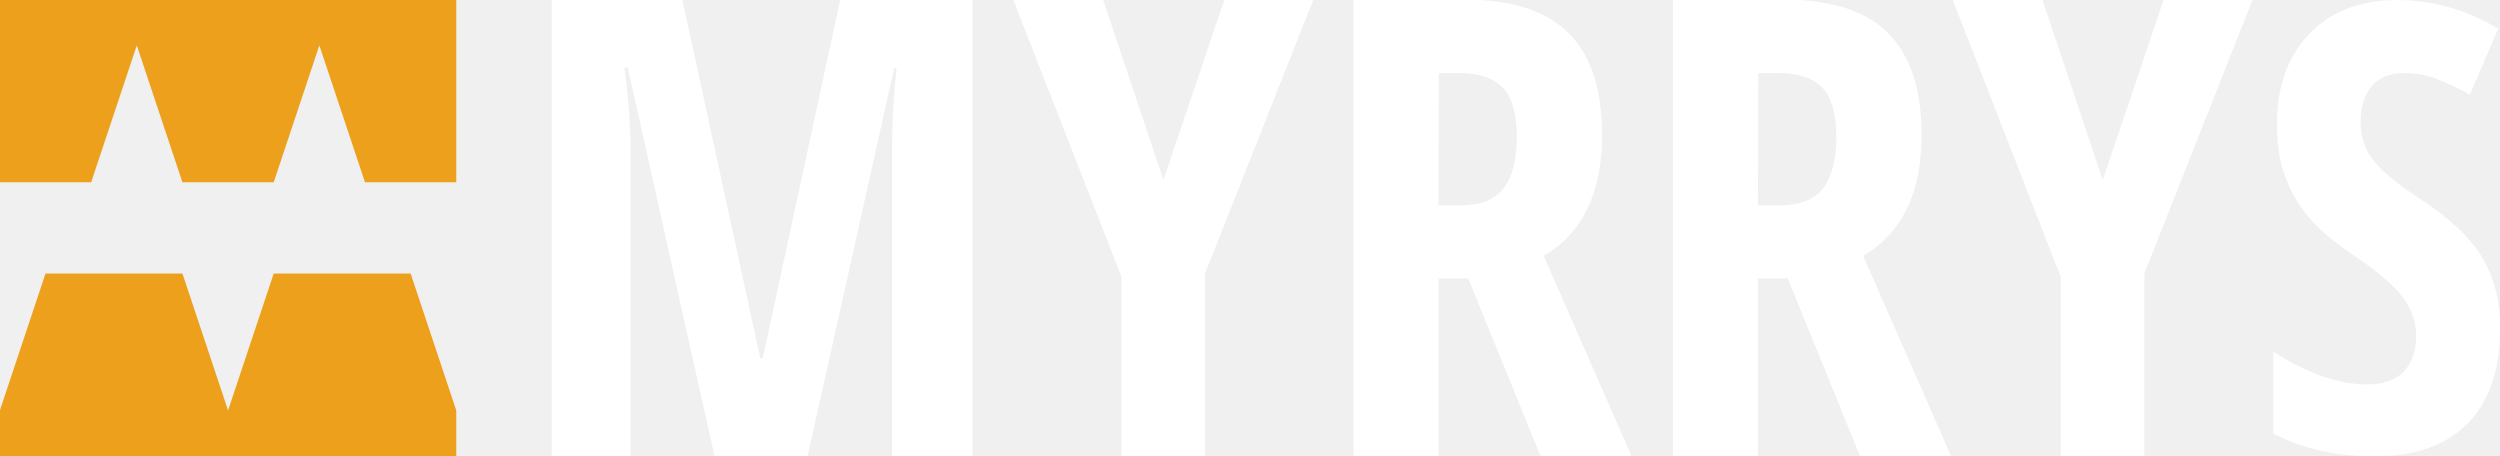
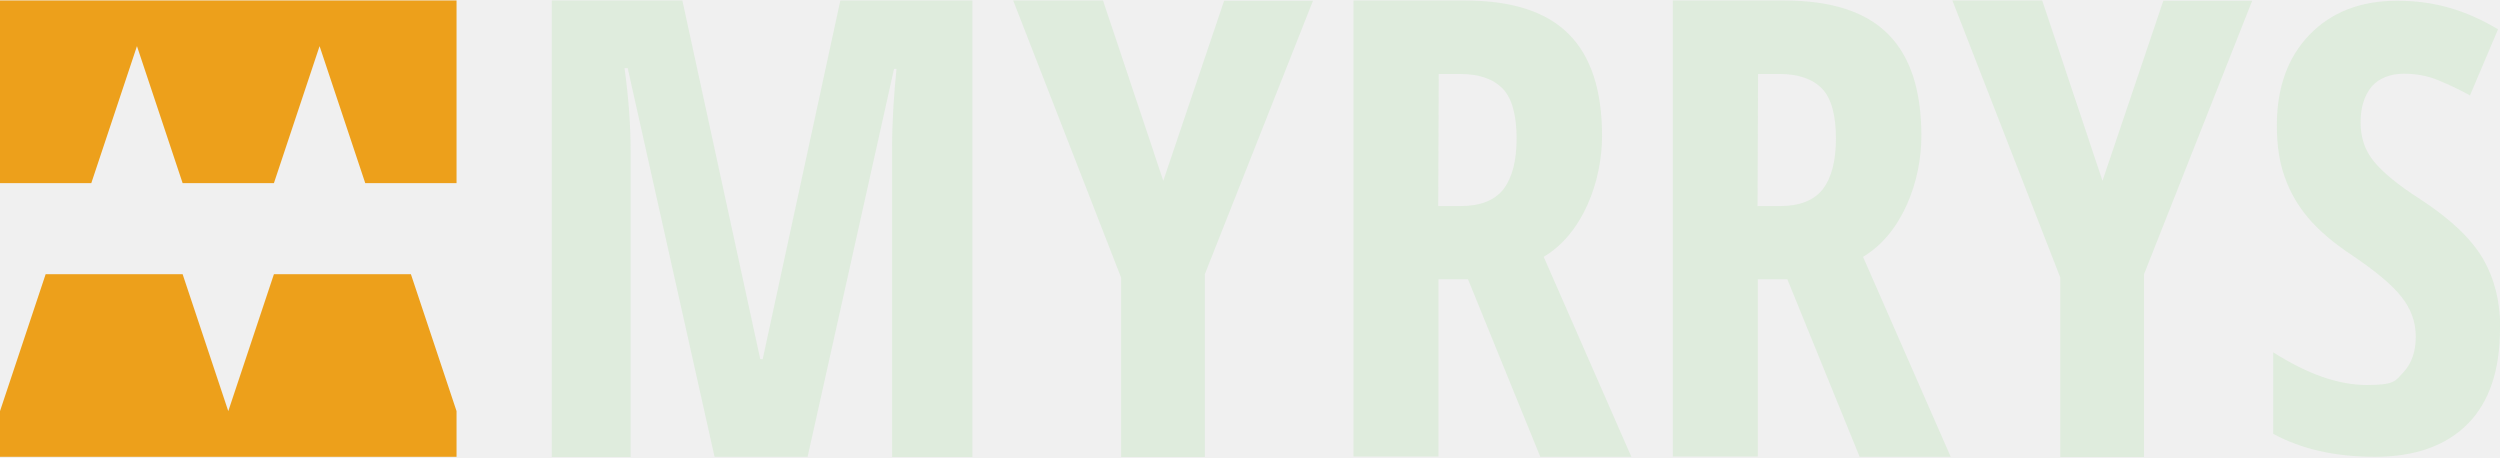
- <svg xmlns="http://www.w3.org/2000/svg" version="1.1" id="svg3152" x="0px" y="0px" viewBox="0 0 618.2 112.7" style="enable-background:new 0 0 618.2 112.7;" xml:space="preserve">
-   <style type="text/css">
- 	.st0{fill:#EDA01B;}
- 	.st1{fill:#FFFFFF;}
- </style>
-   <g id="layer1" transform="translate(9.530462,-267.6682)">
-     <g id="g3470" transform="translate(-1218.916,359.3937)">
-       <g id="g3258-1" transform="matrix(0.7053572,0,0,0.7053572,853.3619,107.8202)">
-         <path id="path3238-4" class="st0" d="M504.7-123v-16l16-48h48l16,48l16-48h48l16,48v16     C664.7-123,504.7-123,504.7-123z" />
-         <path id="path3248-2" class="st0" d="M504.7-219h32l16-48l16,48h32l16-48l16,48h32v-64h-160     V-219z" />
-         <g id="flowRoot3962" transform="matrix(1.417721,0,0,1.417721,417.6474,-318.3432)">
- 			</g>
-       </g>
-       <g id="text3101-7-3" transform="matrix(1.009001,0,0,1.009001,-13.59858,-0.7941224)">
-         <path id="path3180" class="st1" d="M1387.2,21.7l-21.3-95.3h-0.8c1,7.3,1.5,14.1,1.5,20.2v75.1     h-19.3V-90.2h32l19.1,87.9h0.6l19-87.9h32.4V21.7h-19.7v-75.8c0-6.3,0.4-12.7,1.1-19.3h-0.6L1410,21.7L1387.2,21.7z" />
-         <path id="path3182" class="st1" d="M1497.2-46l14.9-44.1h21.8l-26.5,67v44.8h-20.5v-44     l-26.5-67.9h22L1497.2-46z" />
-         <path id="path3184" class="st1" d="M1564.6-21.9v43.5h-20.8V-90.2h27.2c11.5,0,20,2.7,25.5,8.2     s8.2,13.8,8.2,25c0,14.1-4.8,24-14.3,29.6l21.5,49h-22.3l-17.7-43.5C1571.9-21.9,1564.6-21.9,1564.6-21.9z M1564.6-39.8h5.4     c4.9,0,8.4-1.4,10.6-4.2c2.1-2.8,3.2-6.9,3.2-12.4c0-5.7-1.1-9.8-3.4-12.2s-5.8-3.6-10.5-3.6h-5.2L1564.6-39.8L1564.6-39.8z" />
-         <path id="path3186" class="st1" d="M1642.9-21.9v43.5h-20.8V-90.2h27.2c11.5,0,20,2.7,25.5,8.2     s8.2,13.8,8.2,25c0,14.1-4.8,24-14.3,29.6l21.5,49h-22.3l-17.7-43.5C1650.2-21.9,1642.9-21.9,1642.9-21.9z M1642.9-39.8h5.4     c4.9,0,8.4-1.4,10.6-4.2c2.1-2.8,3.2-6.9,3.2-12.4c0-5.7-1.1-9.8-3.4-12.2s-5.8-3.6-10.5-3.6h-5.2L1642.9-39.8L1642.9-39.8z" />
-         <path id="path3188" class="st1" d="M1727.4-46l14.9-44.1h21.8l-26.5,67v44.8h-20.5v-44     l-26.5-67.9h22L1727.4-46z" />
-         <path id="path3190" class="st1" d="M1824.8-9.8c0,10.2-2.6,18-7.9,23.4s-12.9,8.1-22.8,8.1     c-9.7,0-18-1.9-24.9-5.6v-20c8.4,5.3,16,8,23,8c4,0,7-1.1,9-3.2c2-2.1,3-5,3-8.7c0-3.6-1.2-6.9-3.6-9.9s-6.4-6.3-11.9-10     c-4.8-3.2-8.4-6.3-10.9-9.3s-4.4-6.3-5.7-9.9c-1.4-3.7-2-7.9-2-12.8c0-9.3,2.7-16.7,8-22.2s12.5-8.2,21.5-8.2     c8.6,0,16.8,2.3,24.7,7l-6.9,16.2c-2.4-1.4-5-2.6-7.7-3.7s-5.5-1.6-8.6-1.6c-3.4,0-6,1.1-7.8,3.2c-1.8,2.2-2.7,5.1-2.7,8.8     c0,3.7,1.1,6.9,3.3,9.6c2.2,2.7,6,5.8,11.4,9.3c7.3,4.8,12.4,9.6,15.3,14.6C1823.4-21.8,1824.8-16.2,1824.8-9.8L1824.8-9.8z" />
-       </g>
-     </g>
+ <svg xmlns="http://www.w3.org/2000/svg" viewBox="0 0 1024 187.4">
+   <defs>
+     <style>
+       .st0 { fill: #eda01b; }
+       .st1 { fill: #dfecdd; }
+     </style>
+   </defs>
+   <g>
+     <path class="st0" d="M0,187.1v-18.7l18.7-56.1h56.1l18.7,56.1,18.7-56.1h56.1l18.7,56.1v18.7H0Z" />
+     <path class="st0" d="M0,75h37.4l18.7-56.1,18.7,56.1h37.4l18.7-56.1,18.7,56.1h37.4V.2H0v74.8Z" />
+   </g>
+   <g>
+     <path class="st1" d="M292.7,187.2l-35.6-159.3h-1.3c1.7,12.2,2.5,23.6,2.5,33.8v125.5h-32.3V.2h53.5l31.9,146.9h1L344.2.2h54.1v187h-32.9V60.5c0-10.5.7-21.2,1.8-32.3h-1l-35.4,158.9h-38.1Z" />
+     <path class="st1" d="M476.5,74L501.4.3h36.4l-44.3,112v74.9h-34.3v-73.5L415,.2h36.8l24.7,73.9Z" />
+     <path class="st1" d="M589.2,114.3v72.7h-34.8V.2h45.5c19.2,0,33.4,4.5,42.6,13.7s13.7,23.1,13.7,41.8-8,40.1-23.9,49.5l35.9,81.9h-37.3l-29.6-72.7s-12.2,0-12.2,0ZM589.2,84.4h9c8.2,0,14-2.3,17.7-7,3.5-4.7,5.3-11.5,5.3-20.7s-1.8-16.4-5.7-20.4-9.7-6-17.5-6h-8.7l-.2,54.1h0Z" />
+     <path class="st1" d="M720,114.3v72.7h-34.8V.2h45.5c19.2,0,33.4,4.5,42.6,13.7s13.7,23.1,13.7,41.8-8,40.1-23.9,49.5l35.9,81.9h-37.3l-29.6-72.7s-12.2,0-12.2,0ZM720,84.4h9c8.2,0,14-2.3,17.7-7,3.5-4.7,5.3-11.5,5.3-20.7s-1.8-16.4-5.7-20.4-9.7-6-17.5-6h-8.7l-.2,54.1h0Z" />
+     <path class="st1" d="M861.2,74L886.1.3h36.4l-44.3,112v74.9h-34.3v-73.5L799.7.2h36.8l24.7,73.9Z" />
+     <path class="st1" d="M1024,134.5c0,17-4.3,30.1-13.2,39.1-8.9,9-21.6,13.5-38.1,13.5s-30.1-3.2-41.6-9.4v-33.4c14,8.9,26.7,13.4,38.4,13.4s11.7-1.8,15-5.3c3.3-3.5,5-8.4,5-14.5s-2-11.5-6-16.5-10.7-10.5-19.9-16.7c-8-5.3-14-10.5-18.2-15.5s-7.4-10.5-9.5-16.5c-2.3-6.2-3.3-13.2-3.3-21.4,0-15.5,4.5-27.9,13.4-37.1S966.8.3,981.9.3s28.1,3.8,41.3,11.7l-11.5,27.1c-4-2.3-8.4-4.3-12.9-6.2s-9.2-2.7-14.4-2.7-10,1.8-13,5.3c-3,3.7-4.5,8.5-4.5,14.7s1.8,11.5,5.5,16c3.7,4.5,10,9.7,19.1,15.5,12.2,8,20.7,16,25.6,24.4,4.7,8.2,7,17.5,7,28.2h0Z" />
  </g>
</svg>
